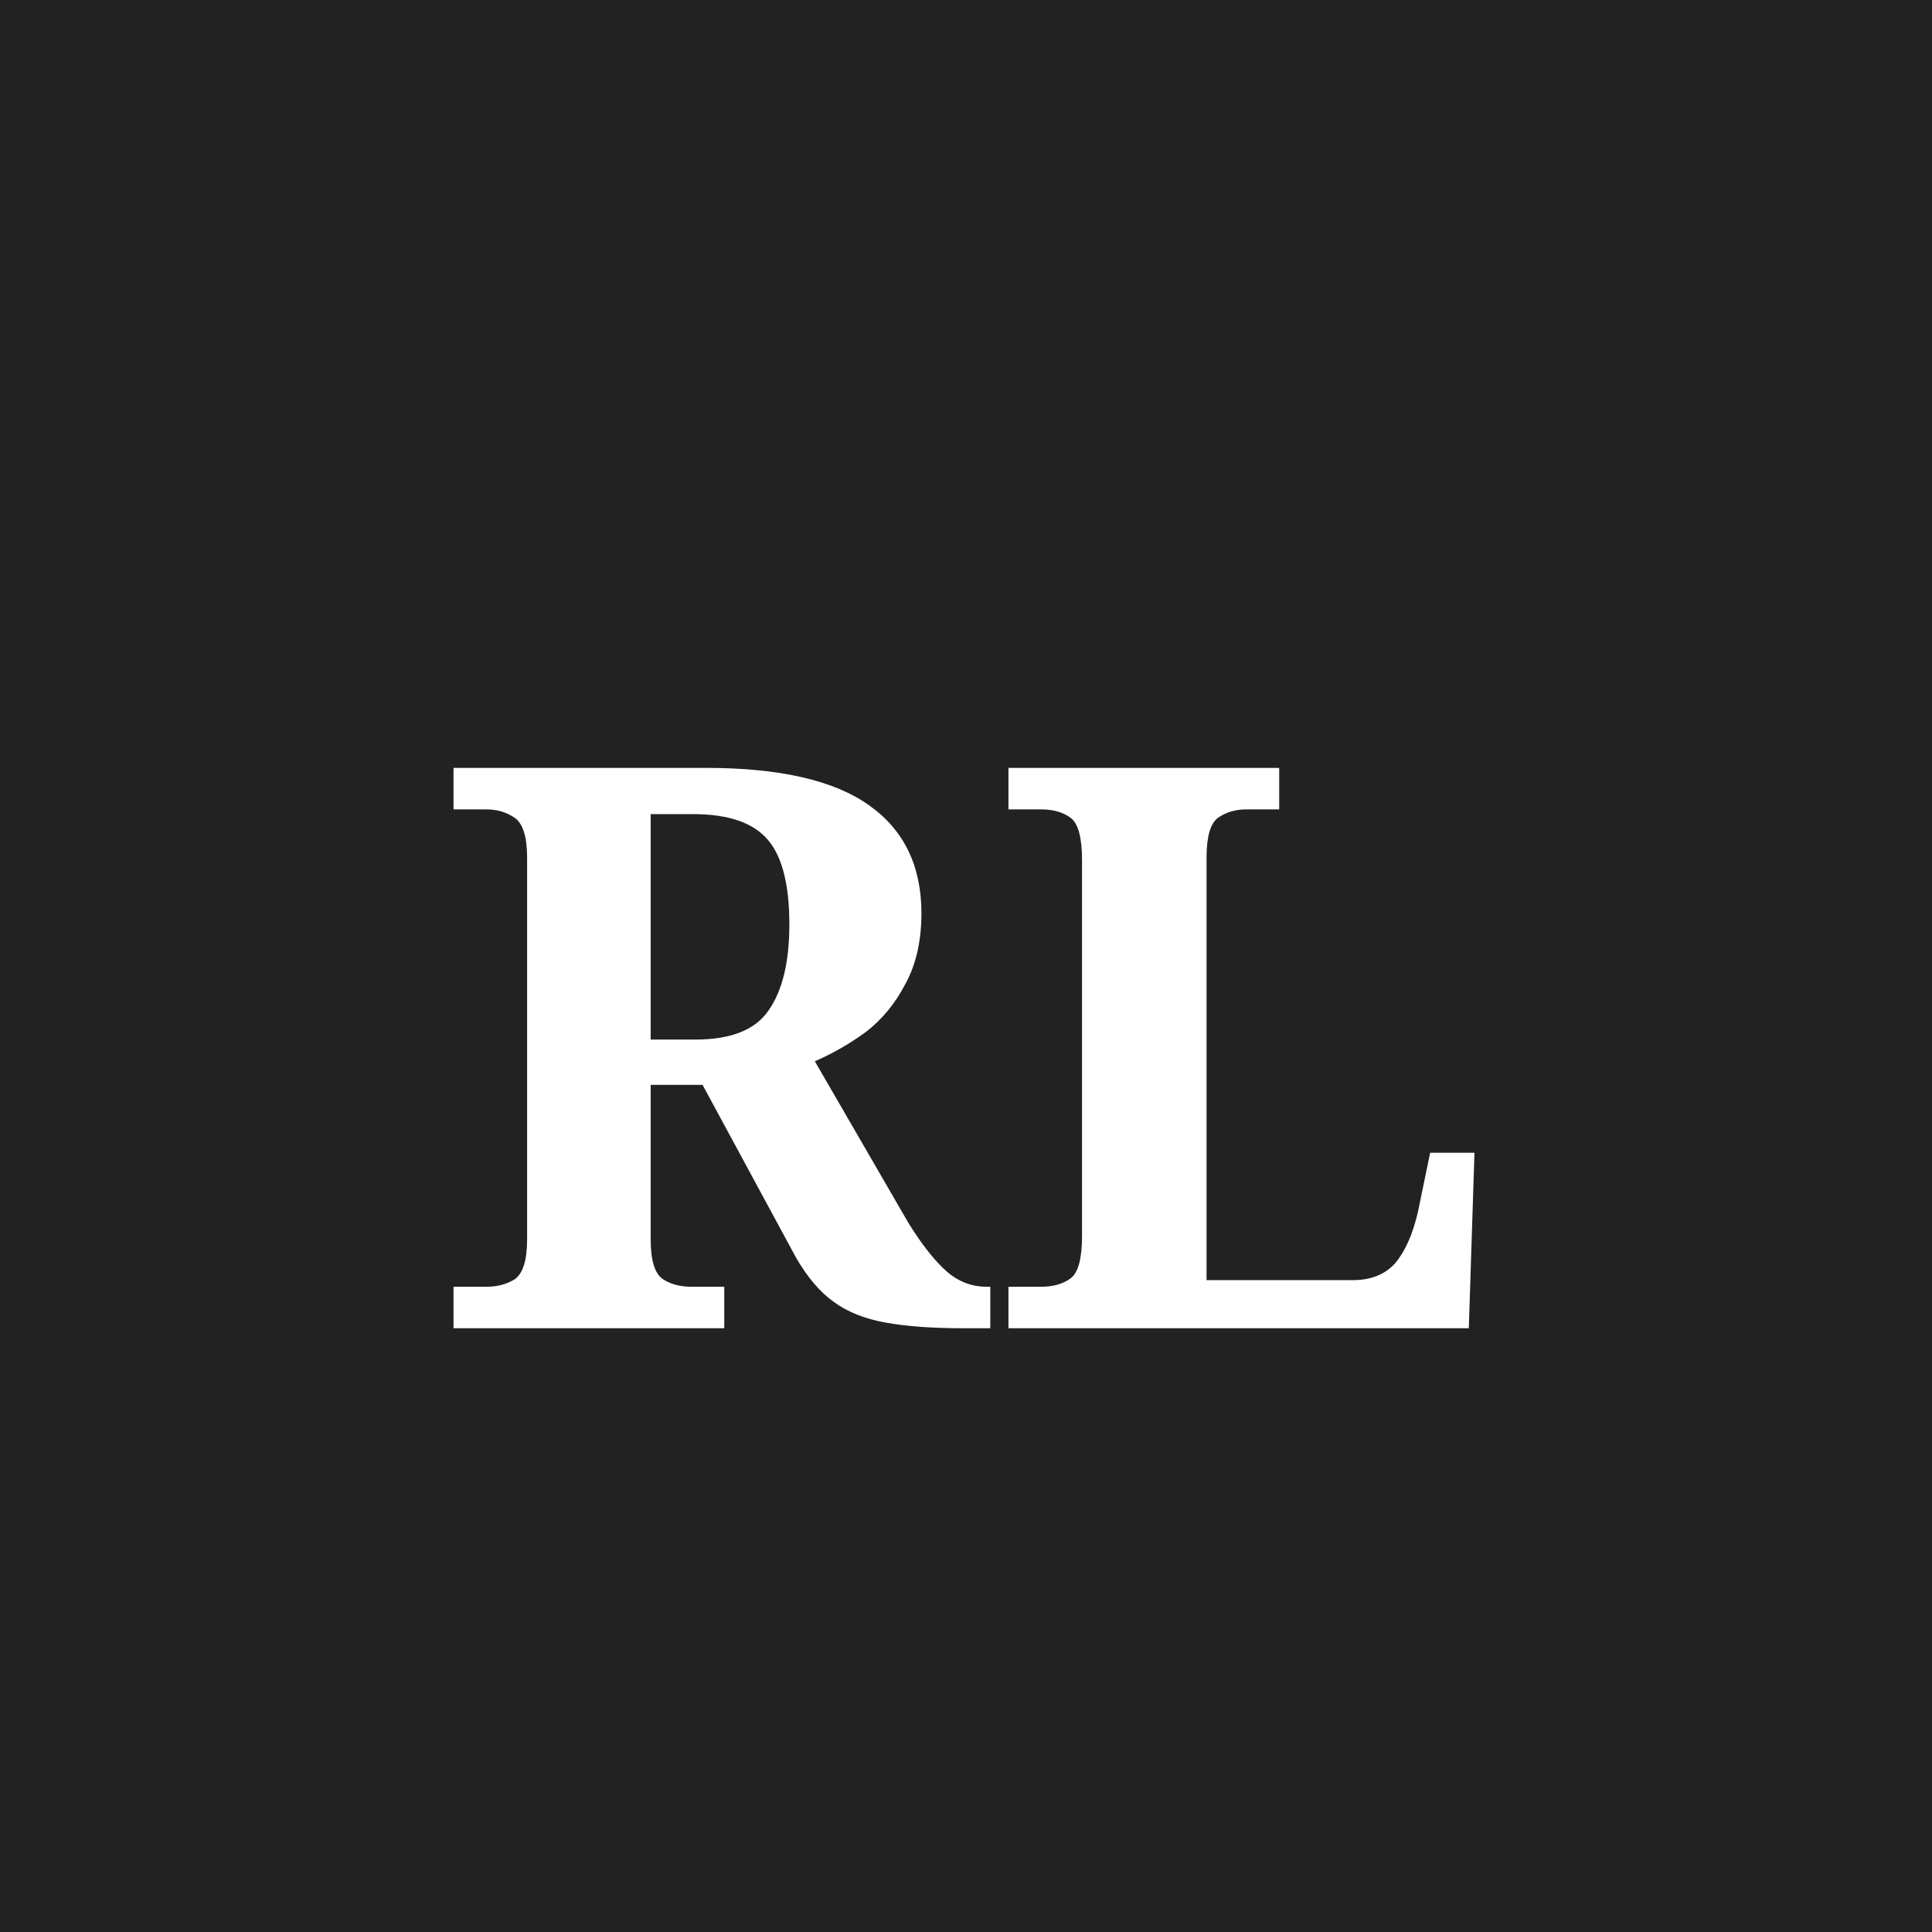
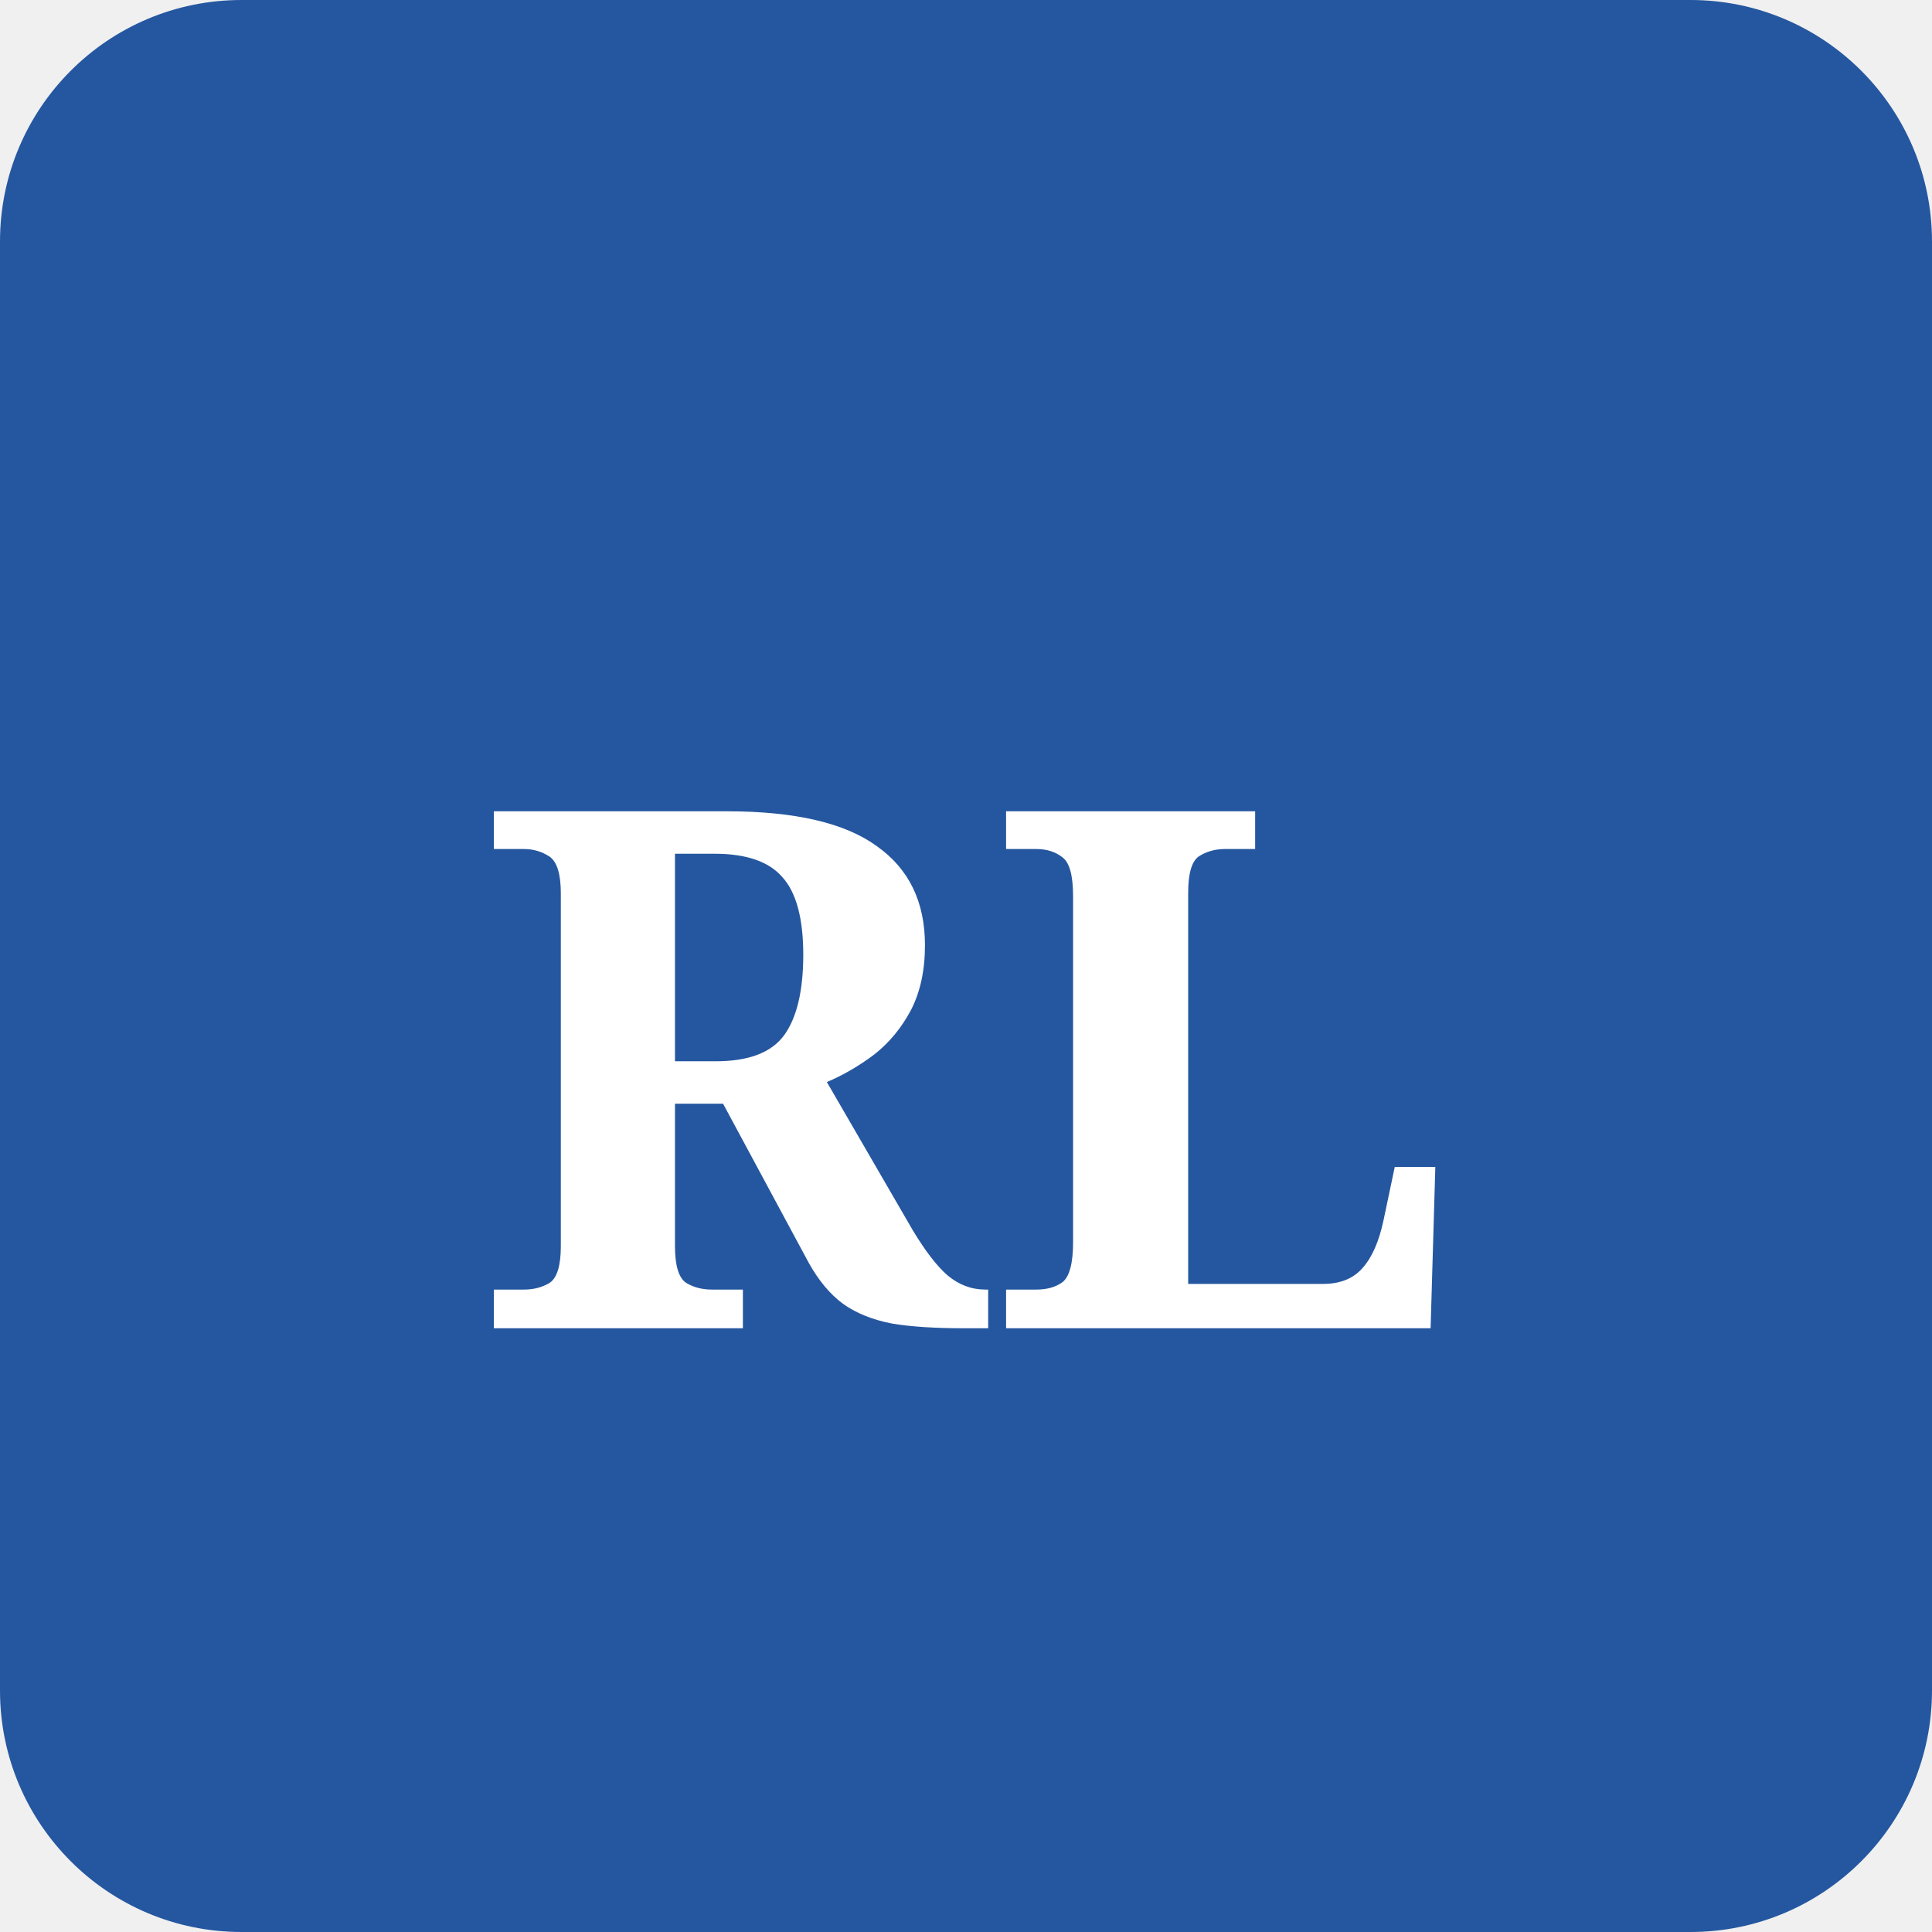
<svg xmlns="http://www.w3.org/2000/svg" viewBox="0 0 32 32" role="img" aria-label="RL">
-   <rect width="32" height="32" fill="#222" />
-   <text x="16" y="22" text-anchor="middle" fill="#fff" font-family="Georgia, serif" font-size="13" font-weight="700">RL</text>
+   <rect width="32" height="32" rx="4" fill="#2557a0" />
+   <text x="16" y="22" text-anchor="middle" fill="#fff" font-family="Georgia, serif" font-size="12" font-weight="700">RL</text>
</svg>
